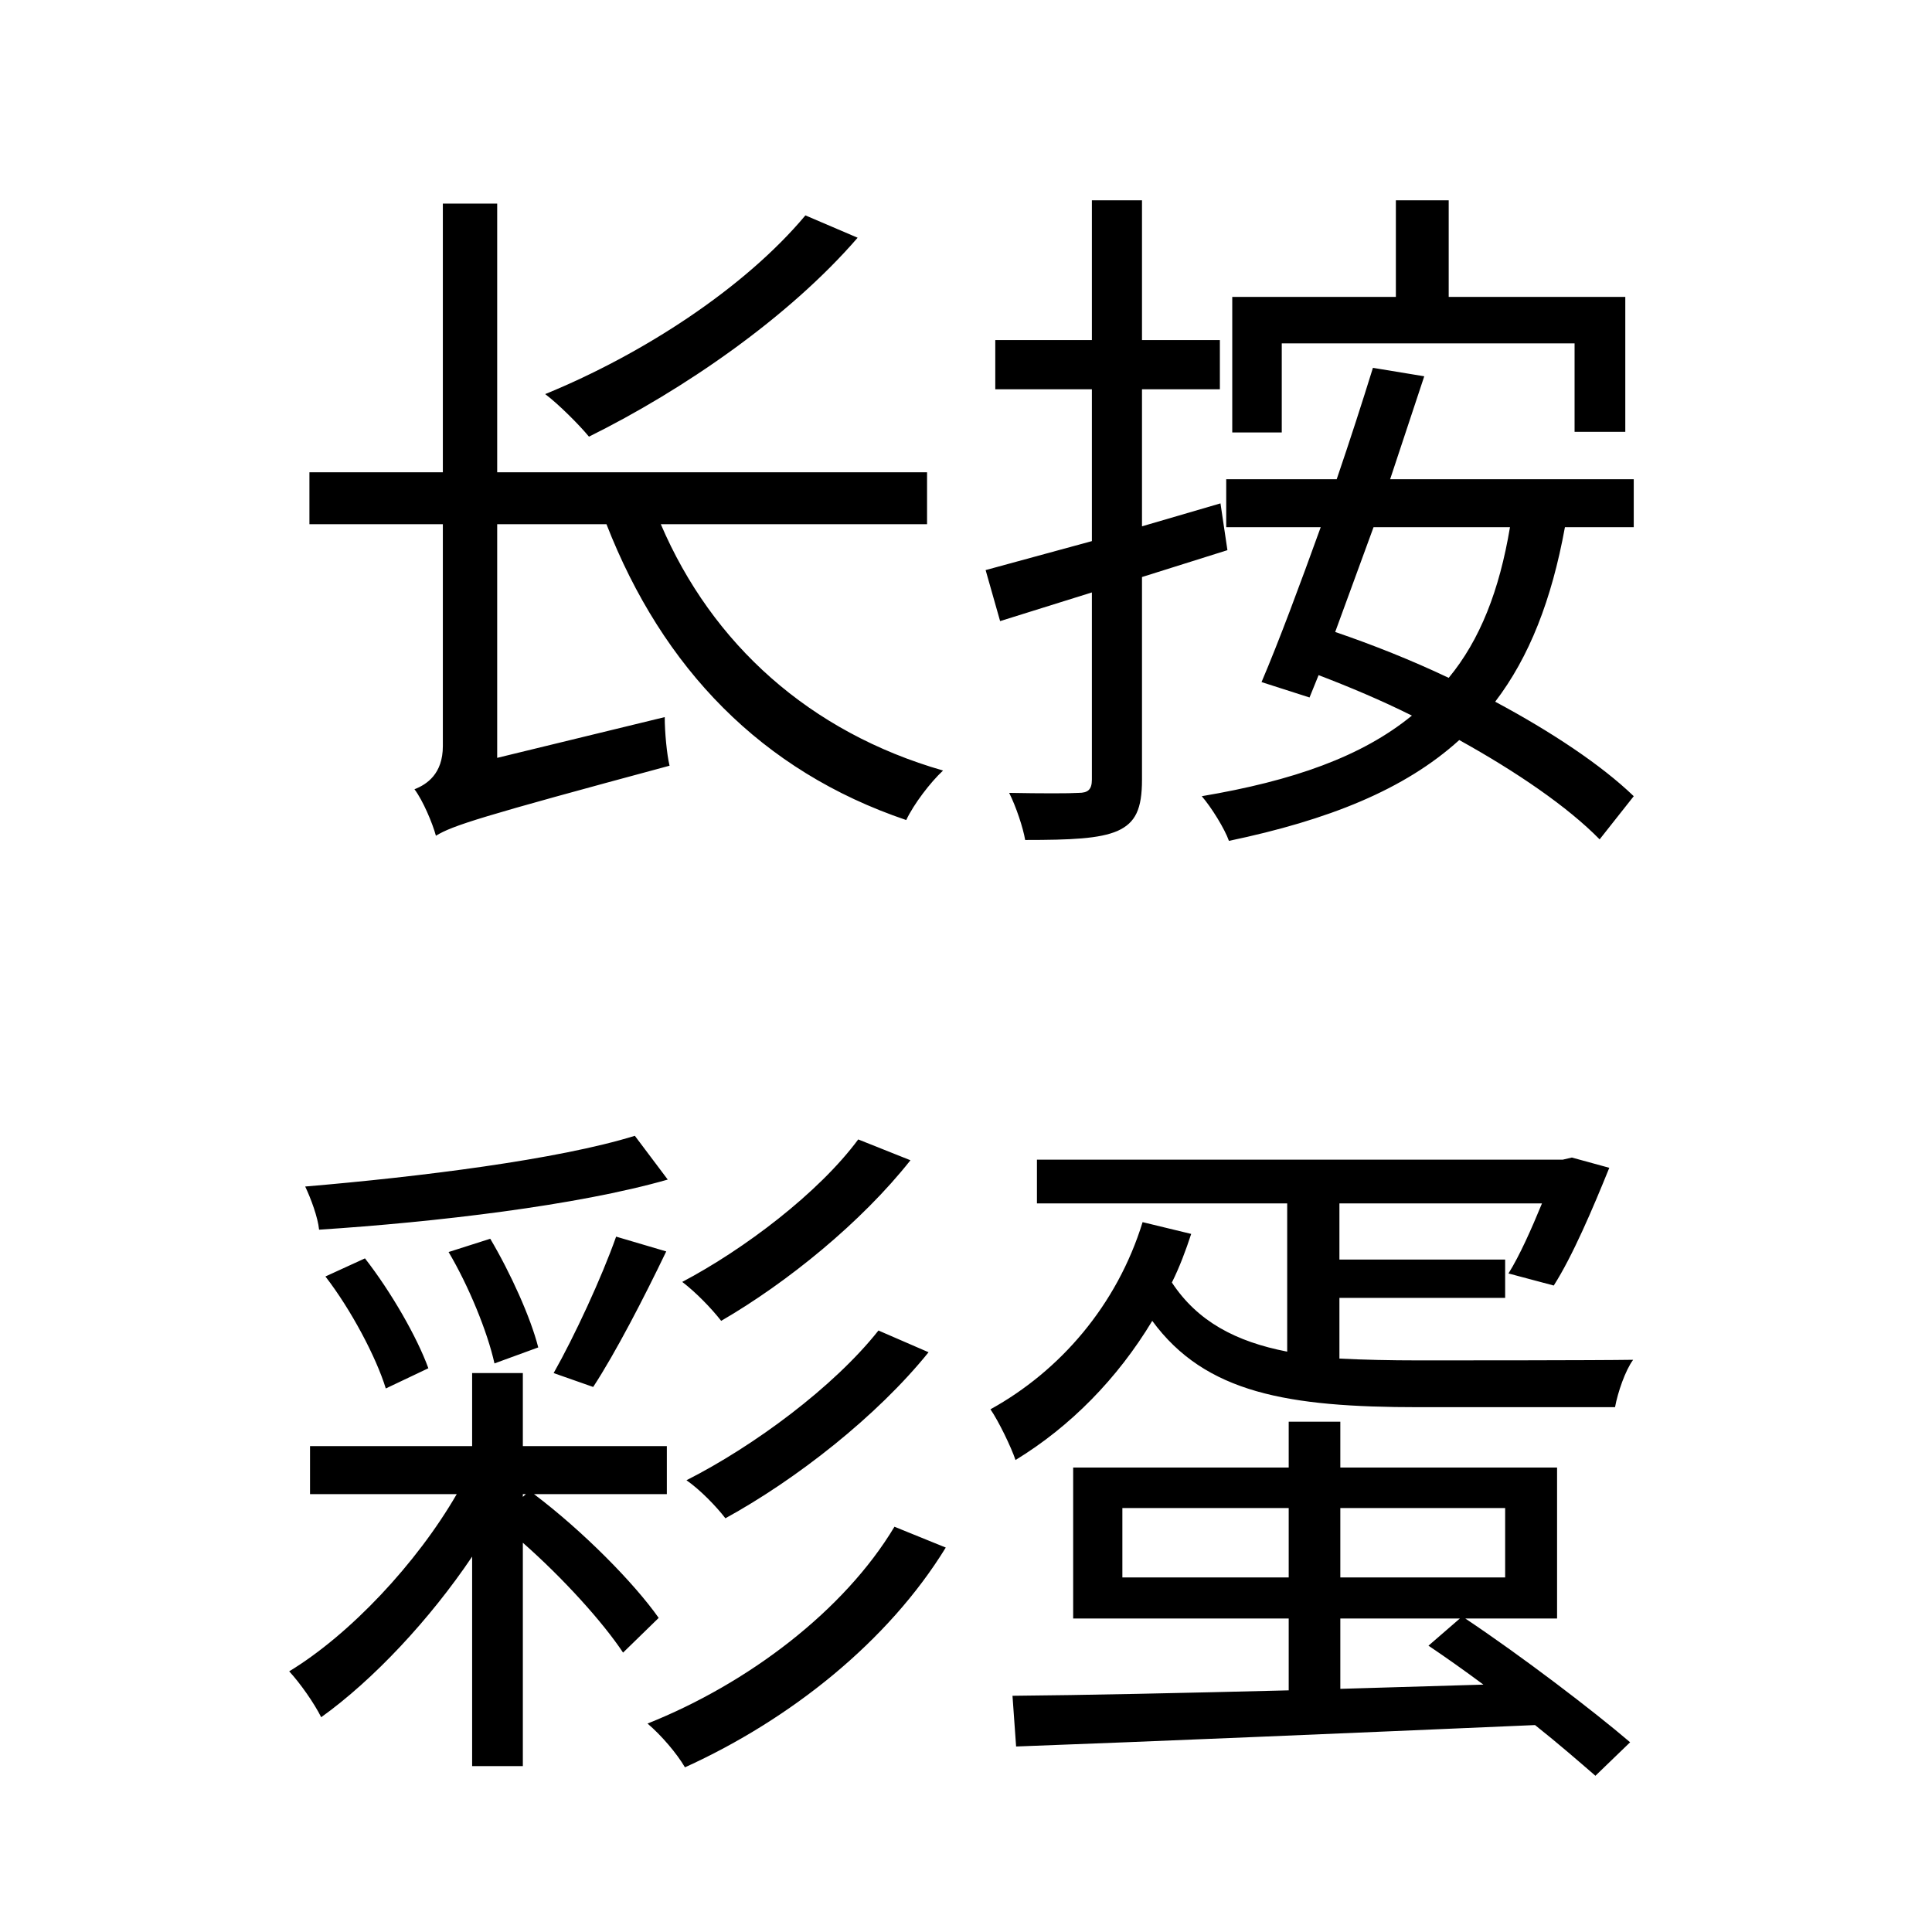
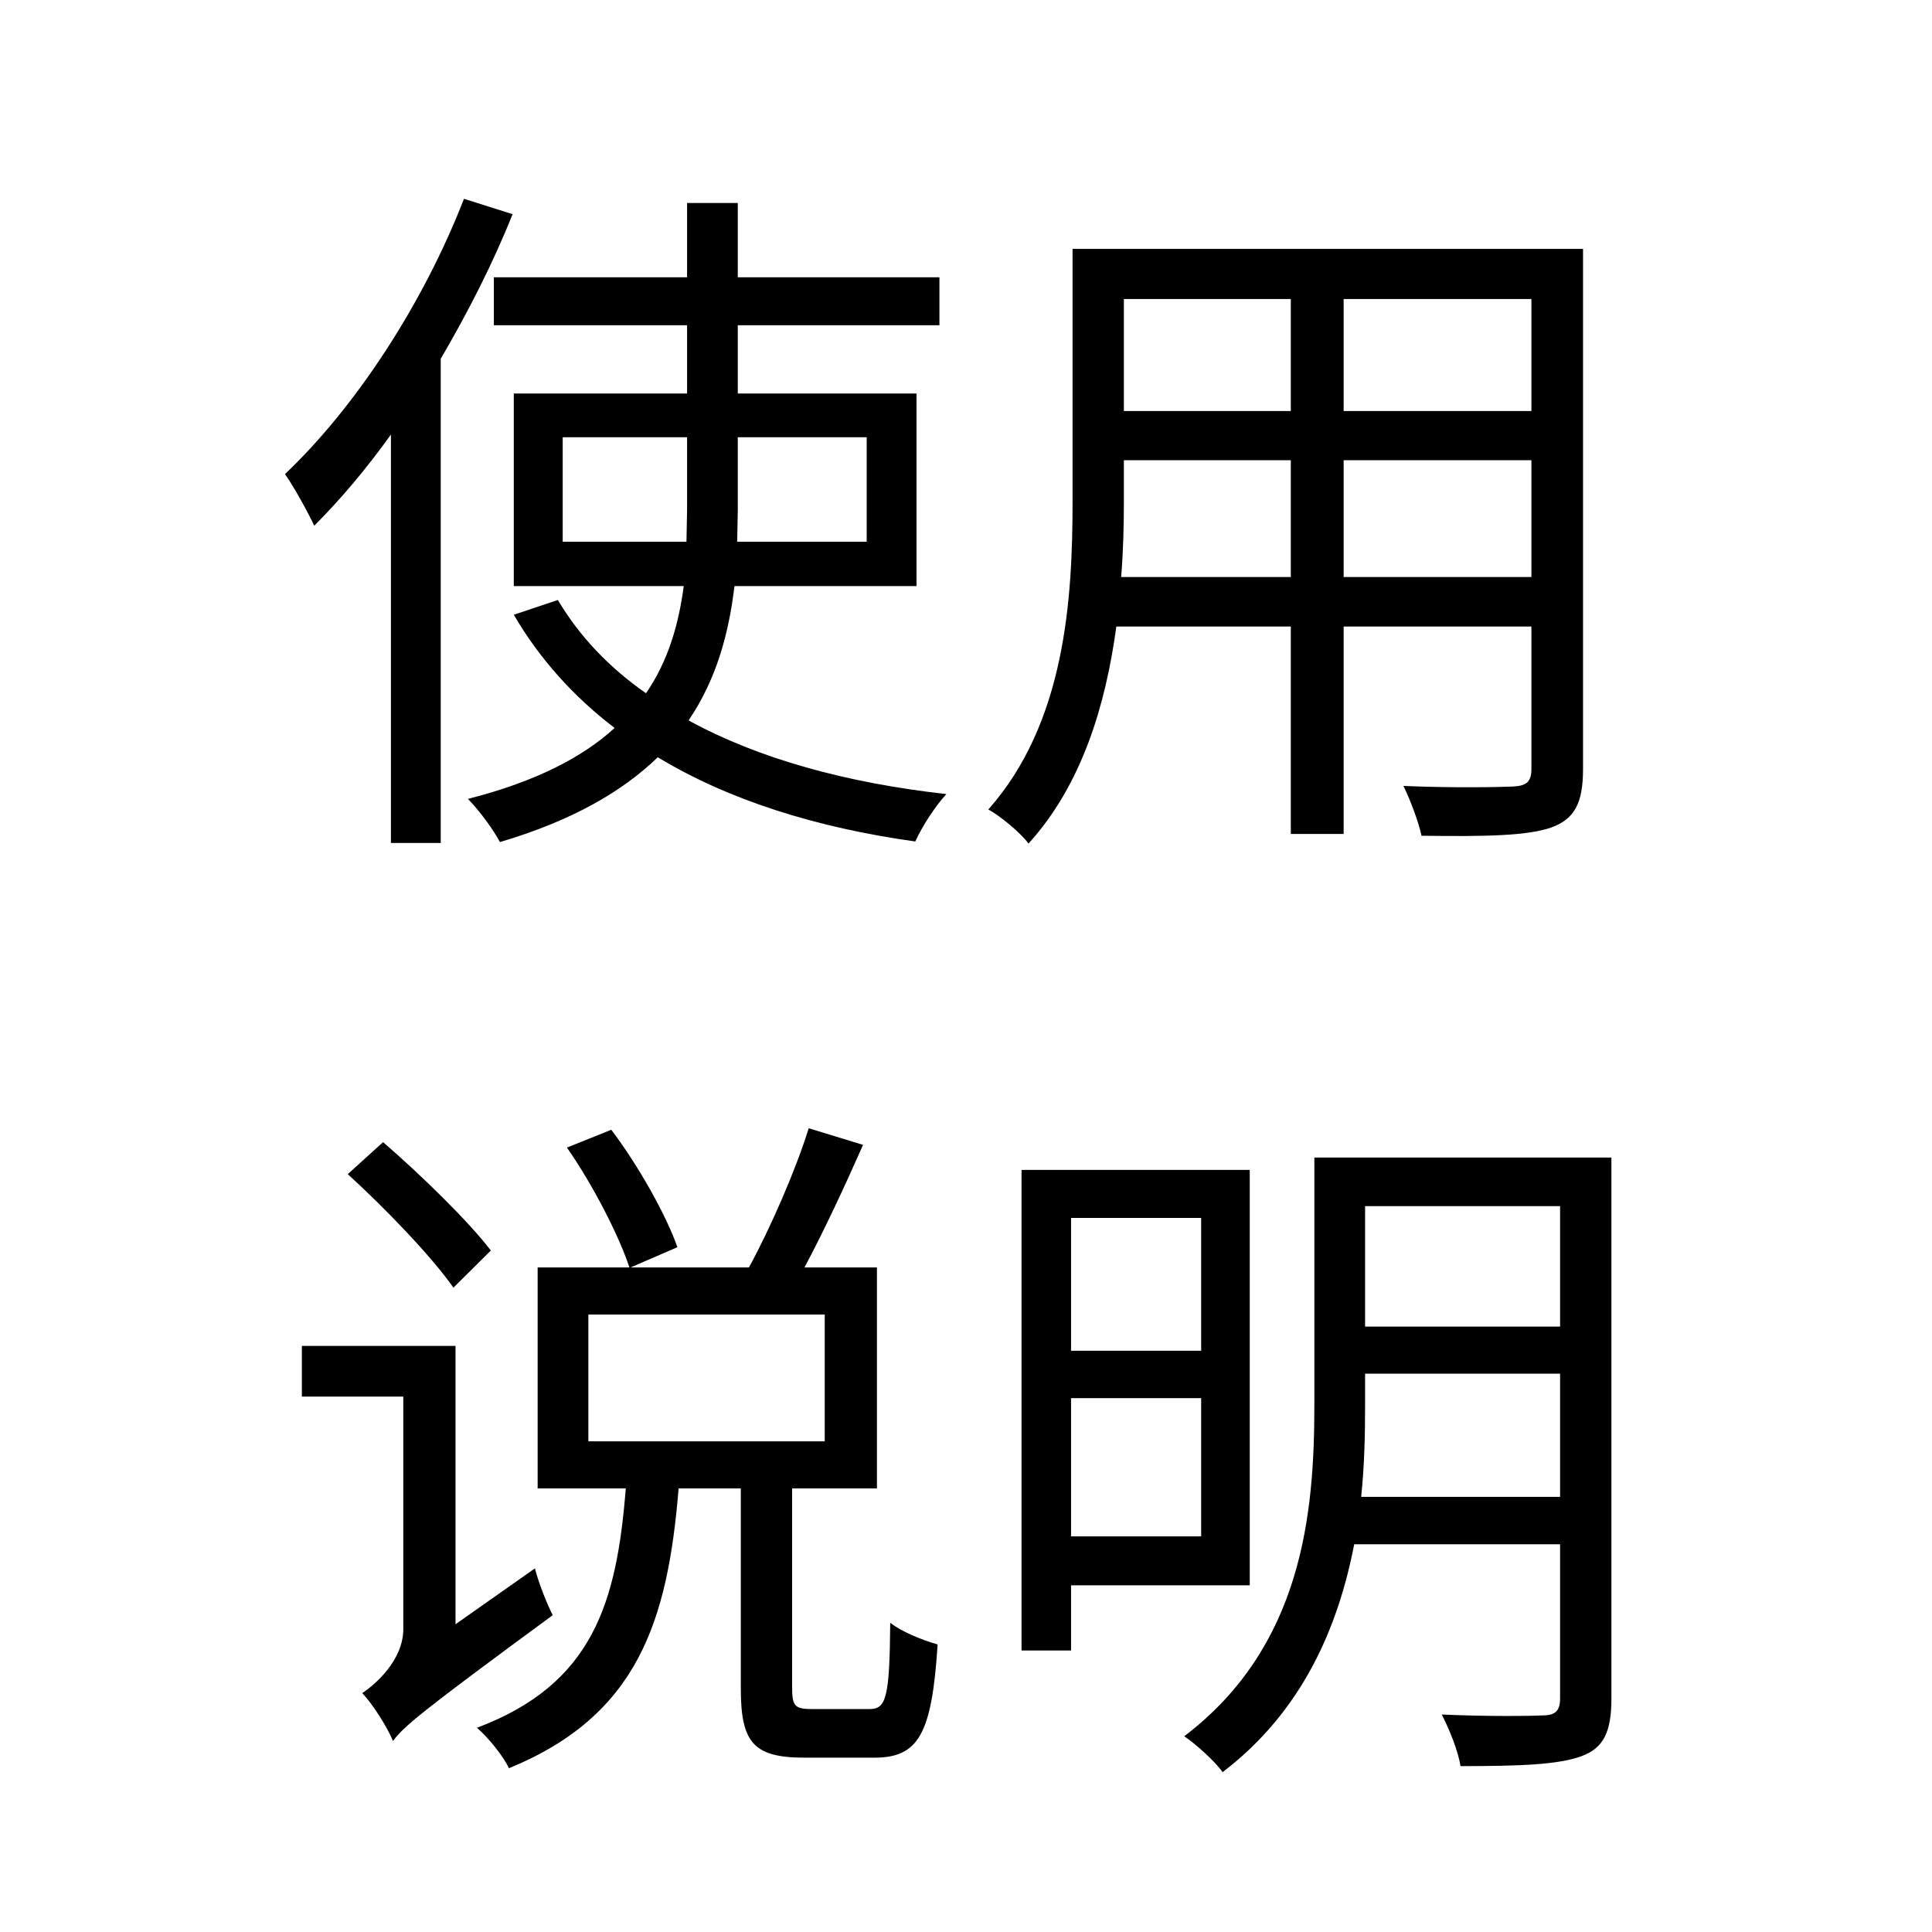
<svg xmlns="http://www.w3.org/2000/svg" width="100" height="100" viewBox="0 0 100 100">
-   <text x="50%" y="28%" dominant-baseline="middle" text-anchor="middle" font-size="36">长按</text>
-   <text x="50%" y="76%" dominant-baseline="middle" text-anchor="middle" font-size="36">彩蛋</text>
+   <text x="50%" y="28%" dominant-baseline="middle" text-anchor="middle" font-size="36">使用</text>
+   <text x="50%" y="76%" dominant-baseline="middle" text-anchor="middle" font-size="36">说明</text>
</svg>
